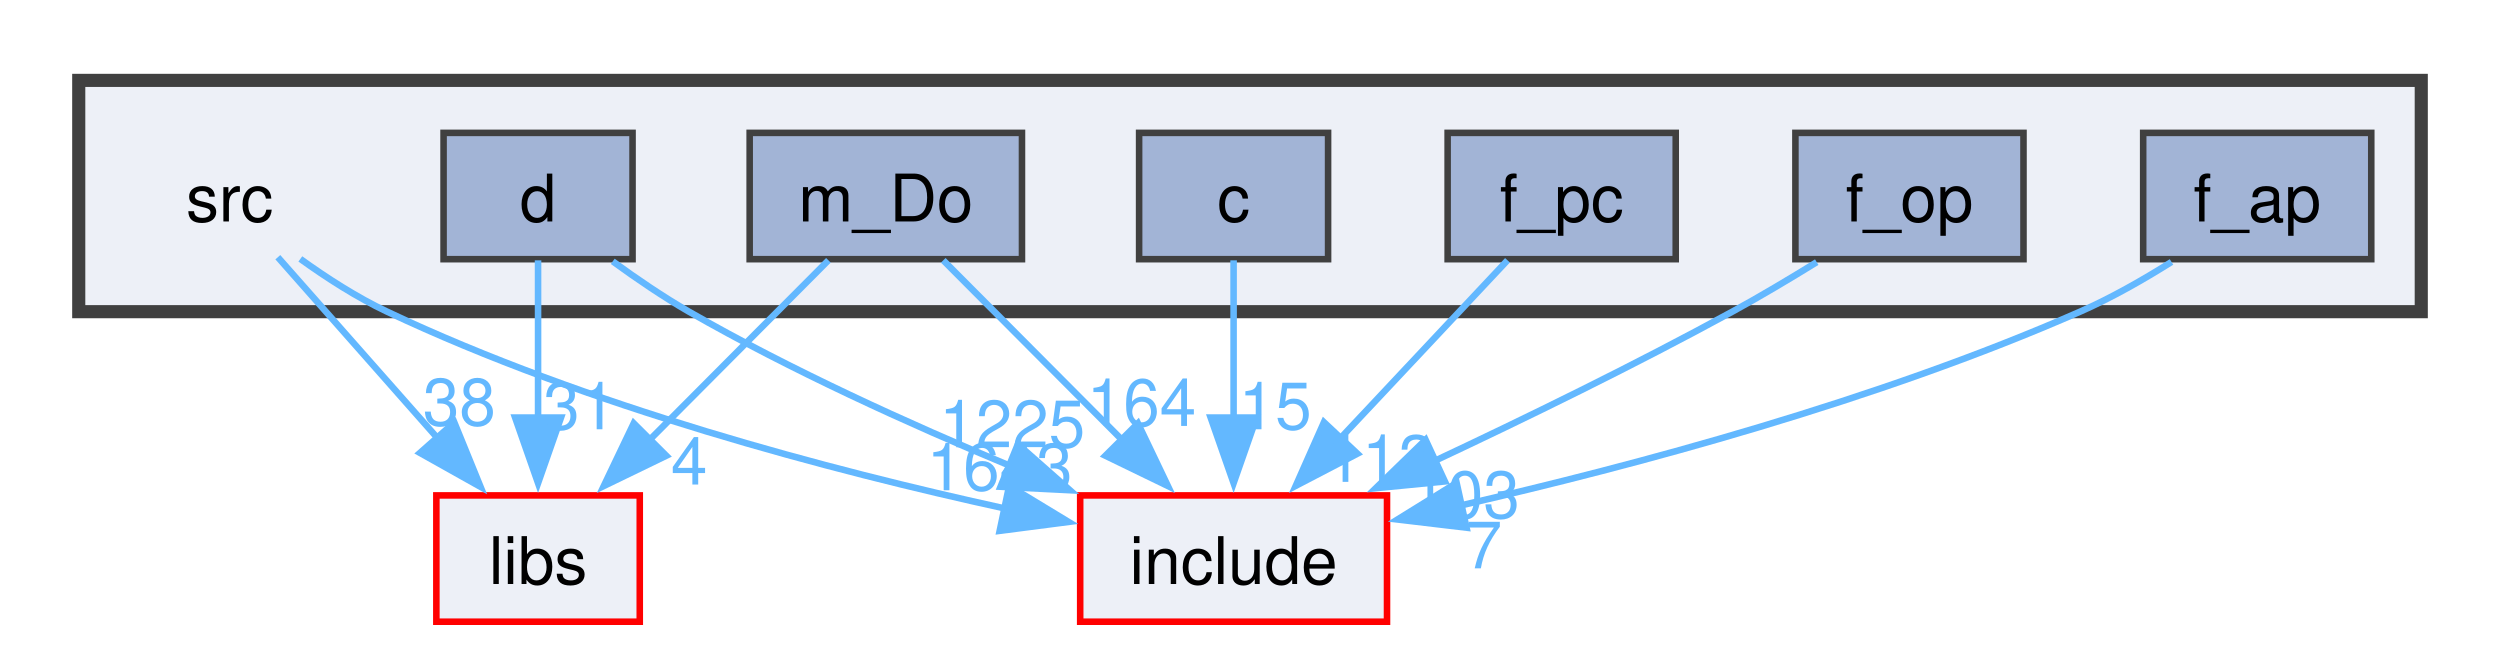
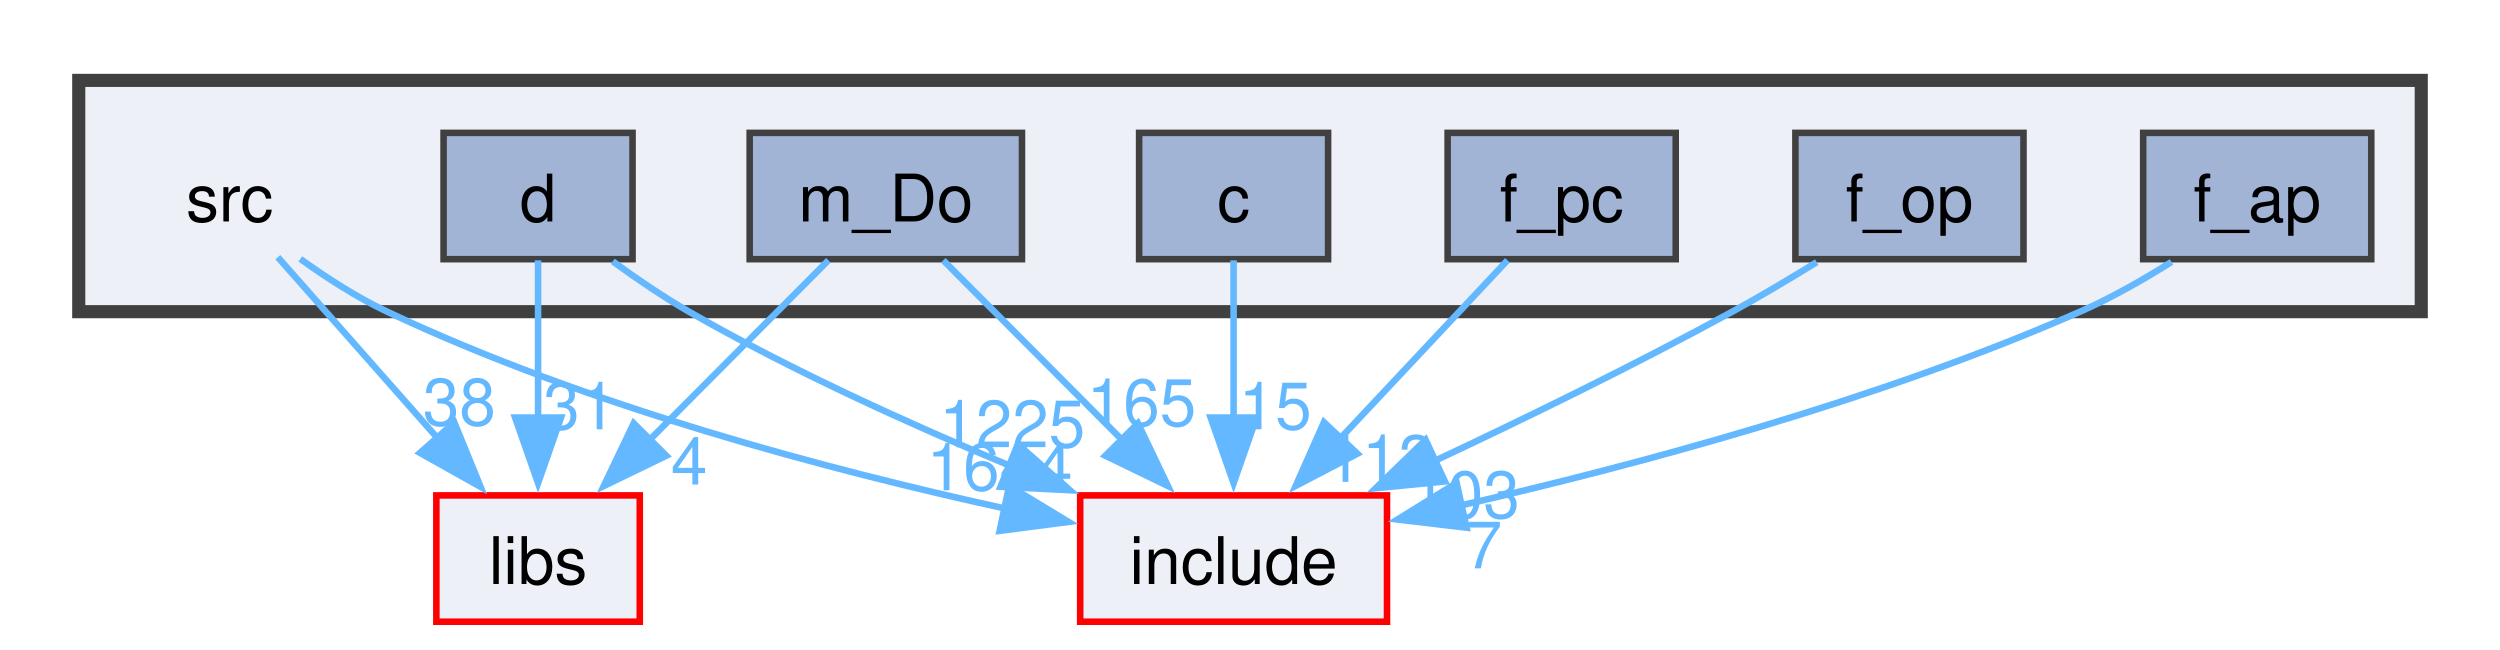
<svg xmlns="http://www.w3.org/2000/svg" xmlns:xlink="http://www.w3.org/1999/xlink" width="381pt" height="99pt" viewBox="0.00 0.00 381.00 98.50">
  <g id="graph0" class="graph" transform="scale(1 1) rotate(0) translate(4 94.5)">
    <g id="clust1" class="cluster">
      <g id="a_clust1">
        <a xlink:href="dir_68267d1309a1af8e8297ef4c3efbcdba.html" target="_top">
          <polygon fill="#edf0f7" stroke="#404040" stroke-width="2" points="8,-47.25 8,-82.5 365,-82.5 365,-47.25 8,-47.25" />
        </a>
      </g>
    </g>
    <g id="node1" class="node">
      <text text-anchor="middle" x="31" y="-61" font-family="Helvetica,sans-Serif" font-size="10.00">src</text>
    </g>
    <g id="node8" class="node">
      <g id="a_node8">
        <a xlink:href="dir_6719ab1f1f7655efc2fa43f7eb574fd1.html" target="_top" xlink:title="libs">
          <polygon fill="#edf0f7" stroke="red" points="93.5,-19.25 62.5,-19.25 62.5,0 93.5,0 93.5,-19.25" />
          <text text-anchor="middle" x="78" y="-5.75" font-family="Helvetica,sans-Serif" font-size="10.00">libs</text>
        </a>
      </g>
    </g>
    <g id="edge1" class="edge">
      <g id="a_edge1">
        <a xlink:href="dir_001716_001264.html" target="_top">
          <path fill="none" stroke="#63b8ff" d="M38.34,-55.55C44.85,-48.18 54.56,-37.18 62.74,-27.91" />
          <polygon fill="#63b8ff" stroke="#63b8ff" points="65.24,-30.37 69.24,-20.55 60,-25.73 65.24,-30.37" />
        </a>
      </g>
      <g id="a_edge1-headlabel">
        <a xlink:href="dir_001716_001264.html" target="_top" xlink:title="38">
          <text text-anchor="middle" x="66" y="-29.93" font-family="Helvetica,sans-Serif" font-size="10.00" fill="#63b8ff">38</text>
        </a>
      </g>
    </g>
    <g id="node9" class="node">
      <g id="a_node9">
        <a xlink:href="dir_d44c64559bbebec7f509842c48db8b23.html" target="_top" xlink:title="include">
          <polygon fill="#edf0f7" stroke="red" points="207.38,-19.25 160.62,-19.25 160.62,0 207.38,0 207.38,-19.25" />
          <text text-anchor="middle" x="184" y="-5.75" font-family="Helvetica,sans-Serif" font-size="10.00">include</text>
        </a>
      </g>
    </g>
    <g id="edge2" class="edge">
      <g id="a_edge2">
        <a xlink:href="dir_001716_000829.html" target="_top">
          <path fill="none" stroke="#63b8ff" d="M41.77,-55.29C45.75,-52.42 50.42,-49.41 55,-47.25 85.44,-32.87 122.65,-23.05 149.27,-17.23" />
          <polygon fill="#63b8ff" stroke="#63b8ff" points="149.79,-20.7 158.85,-15.21 148.35,-13.85 149.79,-20.7" />
        </a>
      </g>
      <g id="a_edge2-headlabel">
-         <a xlink:href="dir_001716_000829.html" target="_top" xlink:title="1643">
-           <text text-anchor="middle" x="148.34" y="-20.03" font-family="Helvetica,sans-Serif" font-size="10.00" fill="#63b8ff">1643</text>
+         <a xlink:href="dir_001716_000829.html" target="_top" xlink:title="1644">
+           <text text-anchor="middle" x="148.34" y="-20.03" font-family="Helvetica,sans-Serif" font-size="10.00" fill="#63b8ff">1644</text>
        </a>
      </g>
    </g>
    <g id="node2" class="node">
      <g id="a_node2">
        <a xlink:href="dir_3b19ecf29356981f494745fbef7e56bf.html" target="_top" xlink:title="c">
          <polygon fill="#a2b4d6" stroke="#404040" points="198.4,-74.5 169.6,-74.5 169.6,-55.25 198.4,-55.25 198.4,-74.5" />
          <text text-anchor="middle" x="184" y="-61" font-family="Helvetica,sans-Serif" font-size="10.00">c</text>
        </a>
      </g>
    </g>
    <g id="edge3" class="edge">
      <g id="a_edge3">
        <a xlink:href="dir_000013_000829.html" target="_top">
          <path fill="none" stroke="#63b8ff" d="M184,-55.08C184,-48.57 184,-39.42 184,-31.12" />
          <polygon fill="#63b8ff" stroke="#63b8ff" points="187.5,-31.12 184,-21.12 180.5,-31.12 187.5,-31.12" />
        </a>
      </g>
      <g id="a_edge3-headlabel">
        <a xlink:href="dir_000013_000829.html" target="_top" xlink:title="15">
          <text text-anchor="middle" x="190.34" y="-29.33" font-family="Helvetica,sans-Serif" font-size="10.00" fill="#63b8ff">15</text>
        </a>
      </g>
    </g>
    <g id="node3" class="node">
      <g id="a_node3">
        <a xlink:href="dir_a921e71f3ef0b46ce159b4549017b167.html" target="_top" xlink:title="d">
          <polygon fill="#a2b4d6" stroke="#404040" points="92.4,-74.5 63.6,-74.5 63.6,-55.25 92.4,-55.25 92.4,-74.5" />
          <text text-anchor="middle" x="78" y="-61" font-family="Helvetica,sans-Serif" font-size="10.00">d</text>
        </a>
      </g>
    </g>
    <g id="edge4" class="edge">
      <g id="a_edge4">
        <a xlink:href="dir_000024_001264.html" target="_top">
          <path fill="none" stroke="#63b8ff" d="M78,-55.08C78,-48.57 78,-39.42 78,-31.12" />
          <polygon fill="#63b8ff" stroke="#63b8ff" points="81.5,-31.12 78,-21.12 74.5,-31.12 81.5,-31.12" />
        </a>
      </g>
      <g id="a_edge4-headlabel">
        <a xlink:href="dir_000024_001264.html" target="_top" xlink:title="31">
          <text text-anchor="middle" x="84.34" y="-29.33" font-family="Helvetica,sans-Serif" font-size="10.00" fill="#63b8ff">31</text>
        </a>
      </g>
    </g>
    <g id="edge5" class="edge">
      <g id="a_edge5">
        <a xlink:href="dir_000024_000829.html" target="_top">
          <path fill="none" stroke="#63b8ff" d="M89.38,-54.92C92.99,-52.29 97.07,-49.51 101,-47.25 116.5,-38.36 134.57,-30.16 149.88,-23.78" />
          <polygon fill="#63b8ff" stroke="#63b8ff" points="151.12,-27.05 159.06,-20.04 148.48,-20.57 151.12,-27.05" />
        </a>
      </g>
      <g id="a_edge5-headlabel">
        <a xlink:href="dir_000024_000829.html" target="_top" xlink:title="1225">
          <text text-anchor="middle" x="150.26" y="-26.59" font-family="Helvetica,sans-Serif" font-size="10.00" fill="#63b8ff">1225</text>
        </a>
      </g>
    </g>
    <g id="node4" class="node">
      <g id="a_node4">
        <a xlink:href="dir_5b63a920e5c401e37b1130fc4eb38f64.html" target="_top" xlink:title="f_ap">
          <polygon fill="#a2b4d6" stroke="#404040" points="357.38,-74.5 322.62,-74.5 322.62,-55.25 357.38,-55.25 357.38,-74.5" />
          <text text-anchor="middle" x="340" y="-61" font-family="Helvetica,sans-Serif" font-size="10.00">f_ap</text>
        </a>
      </g>
    </g>
    <g id="edge6" class="edge">
      <g id="a_edge6">
        <a xlink:href="dir_000807_000829.html" target="_top">
          <path fill="none" stroke="#63b8ff" d="M326.94,-54.83C322.64,-52.13 317.74,-49.33 313,-47.25 282.18,-33.7 245.02,-23.77 218.52,-17.7" />
          <polygon fill="#63b8ff" stroke="#63b8ff" points="219.5,-14.33 208.98,-15.58 217.99,-21.16 219.5,-14.33" />
        </a>
      </g>
      <g id="a_edge6-headlabel">
        <a xlink:href="dir_000807_000829.html" target="_top" xlink:title="7">
          <text text-anchor="middle" x="222.15" y="-8.13" font-family="Helvetica,sans-Serif" font-size="10.00" fill="#63b8ff">7</text>
        </a>
      </g>
    </g>
    <g id="node5" class="node">
      <g id="a_node5">
        <a xlink:href="dir_1067c0d41a0230984cbcba896d5e4c43.html" target="_top" xlink:title="f_op">
          <polygon fill="#a2b4d6" stroke="#404040" points="304.38,-74.5 269.62,-74.5 269.62,-55.25 304.38,-55.25 304.38,-74.5" />
          <text text-anchor="middle" x="287" y="-61" font-family="Helvetica,sans-Serif" font-size="10.00">f_op</text>
        </a>
      </g>
    </g>
    <g id="edge7" class="edge">
      <g id="a_edge7">
        <a xlink:href="dir_000809_000829.html" target="_top">
          <path fill="none" stroke="#63b8ff" d="M272.87,-54.8C268.77,-52.27 264.25,-49.57 260,-47.25 245.25,-39.19 228.46,-30.99 214.41,-24.4" />
          <polygon fill="#63b8ff" stroke="#63b8ff" points="216.2,-21.38 205.66,-20.35 213.26,-27.73 216.2,-21.38" />
        </a>
      </g>
      <g id="a_edge7-headlabel">
        <a xlink:href="dir_000809_000829.html" target="_top" xlink:title="103">
          <text text-anchor="middle" x="219.29" y="-15.8" font-family="Helvetica,sans-Serif" font-size="10.00" fill="#63b8ff">103</text>
        </a>
      </g>
    </g>
    <g id="node6" class="node">
      <g id="a_node6">
        <a xlink:href="dir_15a1977171855e2c8b0c1e68c97c2b83.html" target="_top" xlink:title="f_pc">
          <polygon fill="#a2b4d6" stroke="#404040" points="251.38,-74.5 216.62,-74.5 216.62,-55.25 251.38,-55.25 251.38,-74.5" />
          <text text-anchor="middle" x="234" y="-61" font-family="Helvetica,sans-Serif" font-size="10.00">f_pc</text>
        </a>
      </g>
    </g>
    <g id="edge8" class="edge">
      <g id="a_edge8">
        <a xlink:href="dir_000812_000829.html" target="_top">
          <path fill="none" stroke="#63b8ff" d="M225.74,-55.08C218.84,-47.73 208.78,-37.01 200.26,-27.94" />
          <polygon fill="#63b8ff" stroke="#63b8ff" points="202.87,-25.61 193.47,-20.71 197.77,-30.4 202.87,-25.61" />
        </a>
      </g>
      <g id="a_edge8-headlabel">
        <a xlink:href="dir_000812_000829.html" target="_top" xlink:title="113">
          <text text-anchor="middle" x="206.36" y="-21.31" font-family="Helvetica,sans-Serif" font-size="10.00" fill="#63b8ff">113</text>
        </a>
      </g>
    </g>
    <g id="node7" class="node">
      <g id="a_node7">
        <a xlink:href="dir_dcdb77ba6fb06ec0e151211097de4f1f.html" target="_top" xlink:title="m_Do">
          <polygon fill="#a2b4d6" stroke="#404040" points="151.75,-74.5 110.25,-74.5 110.25,-55.25 151.75,-55.25 151.75,-74.5" />
          <text text-anchor="middle" x="131" y="-61" font-family="Helvetica,sans-Serif" font-size="10.00">m_Do</text>
        </a>
      </g>
    </g>
    <g id="edge9" class="edge">
      <g id="a_edge9">
        <a xlink:href="dir_001266_001264.html" target="_top">
          <path fill="none" stroke="#63b8ff" d="M122.25,-55.08C114.85,-47.65 104.04,-36.79 94.95,-27.66" />
          <polygon fill="#63b8ff" stroke="#63b8ff" points="97.54,-25.3 88.01,-20.68 92.58,-30.24 97.54,-25.3" />
        </a>
      </g>
      <g id="a_edge9-headlabel">
        <a xlink:href="dir_001266_001264.html" target="_top" xlink:title="4">
          <text text-anchor="middle" x="101.03" y="-20.9" font-family="Helvetica,sans-Serif" font-size="10.00" fill="#63b8ff">4</text>
        </a>
      </g>
    </g>
    <g id="edge10" class="edge">
      <g id="a_edge10">
        <a xlink:href="dir_001266_000829.html" target="_top">
          <path fill="none" stroke="#63b8ff" d="M139.75,-55.08C147.15,-47.65 157.96,-36.79 167.05,-27.66" />
          <polygon fill="#63b8ff" stroke="#63b8ff" points="169.42,-30.24 173.99,-20.68 164.46,-25.3 169.42,-30.24" />
        </a>
      </g>
      <g id="a_edge10-headlabel">
-         <a xlink:href="dir_001266_000829.html" target="_top" xlink:title="164">
-           <text text-anchor="middle" x="169.96" y="-29.84" font-family="Helvetica,sans-Serif" font-size="10.00" fill="#63b8ff">164</text>
+         <a xlink:href="dir_001266_000829.html" target="_top" xlink:title="165">
+           <text text-anchor="middle" x="169.96" y="-29.84" font-family="Helvetica,sans-Serif" font-size="10.00" fill="#63b8ff">165</text>
        </a>
      </g>
    </g>
  </g>
</svg>
